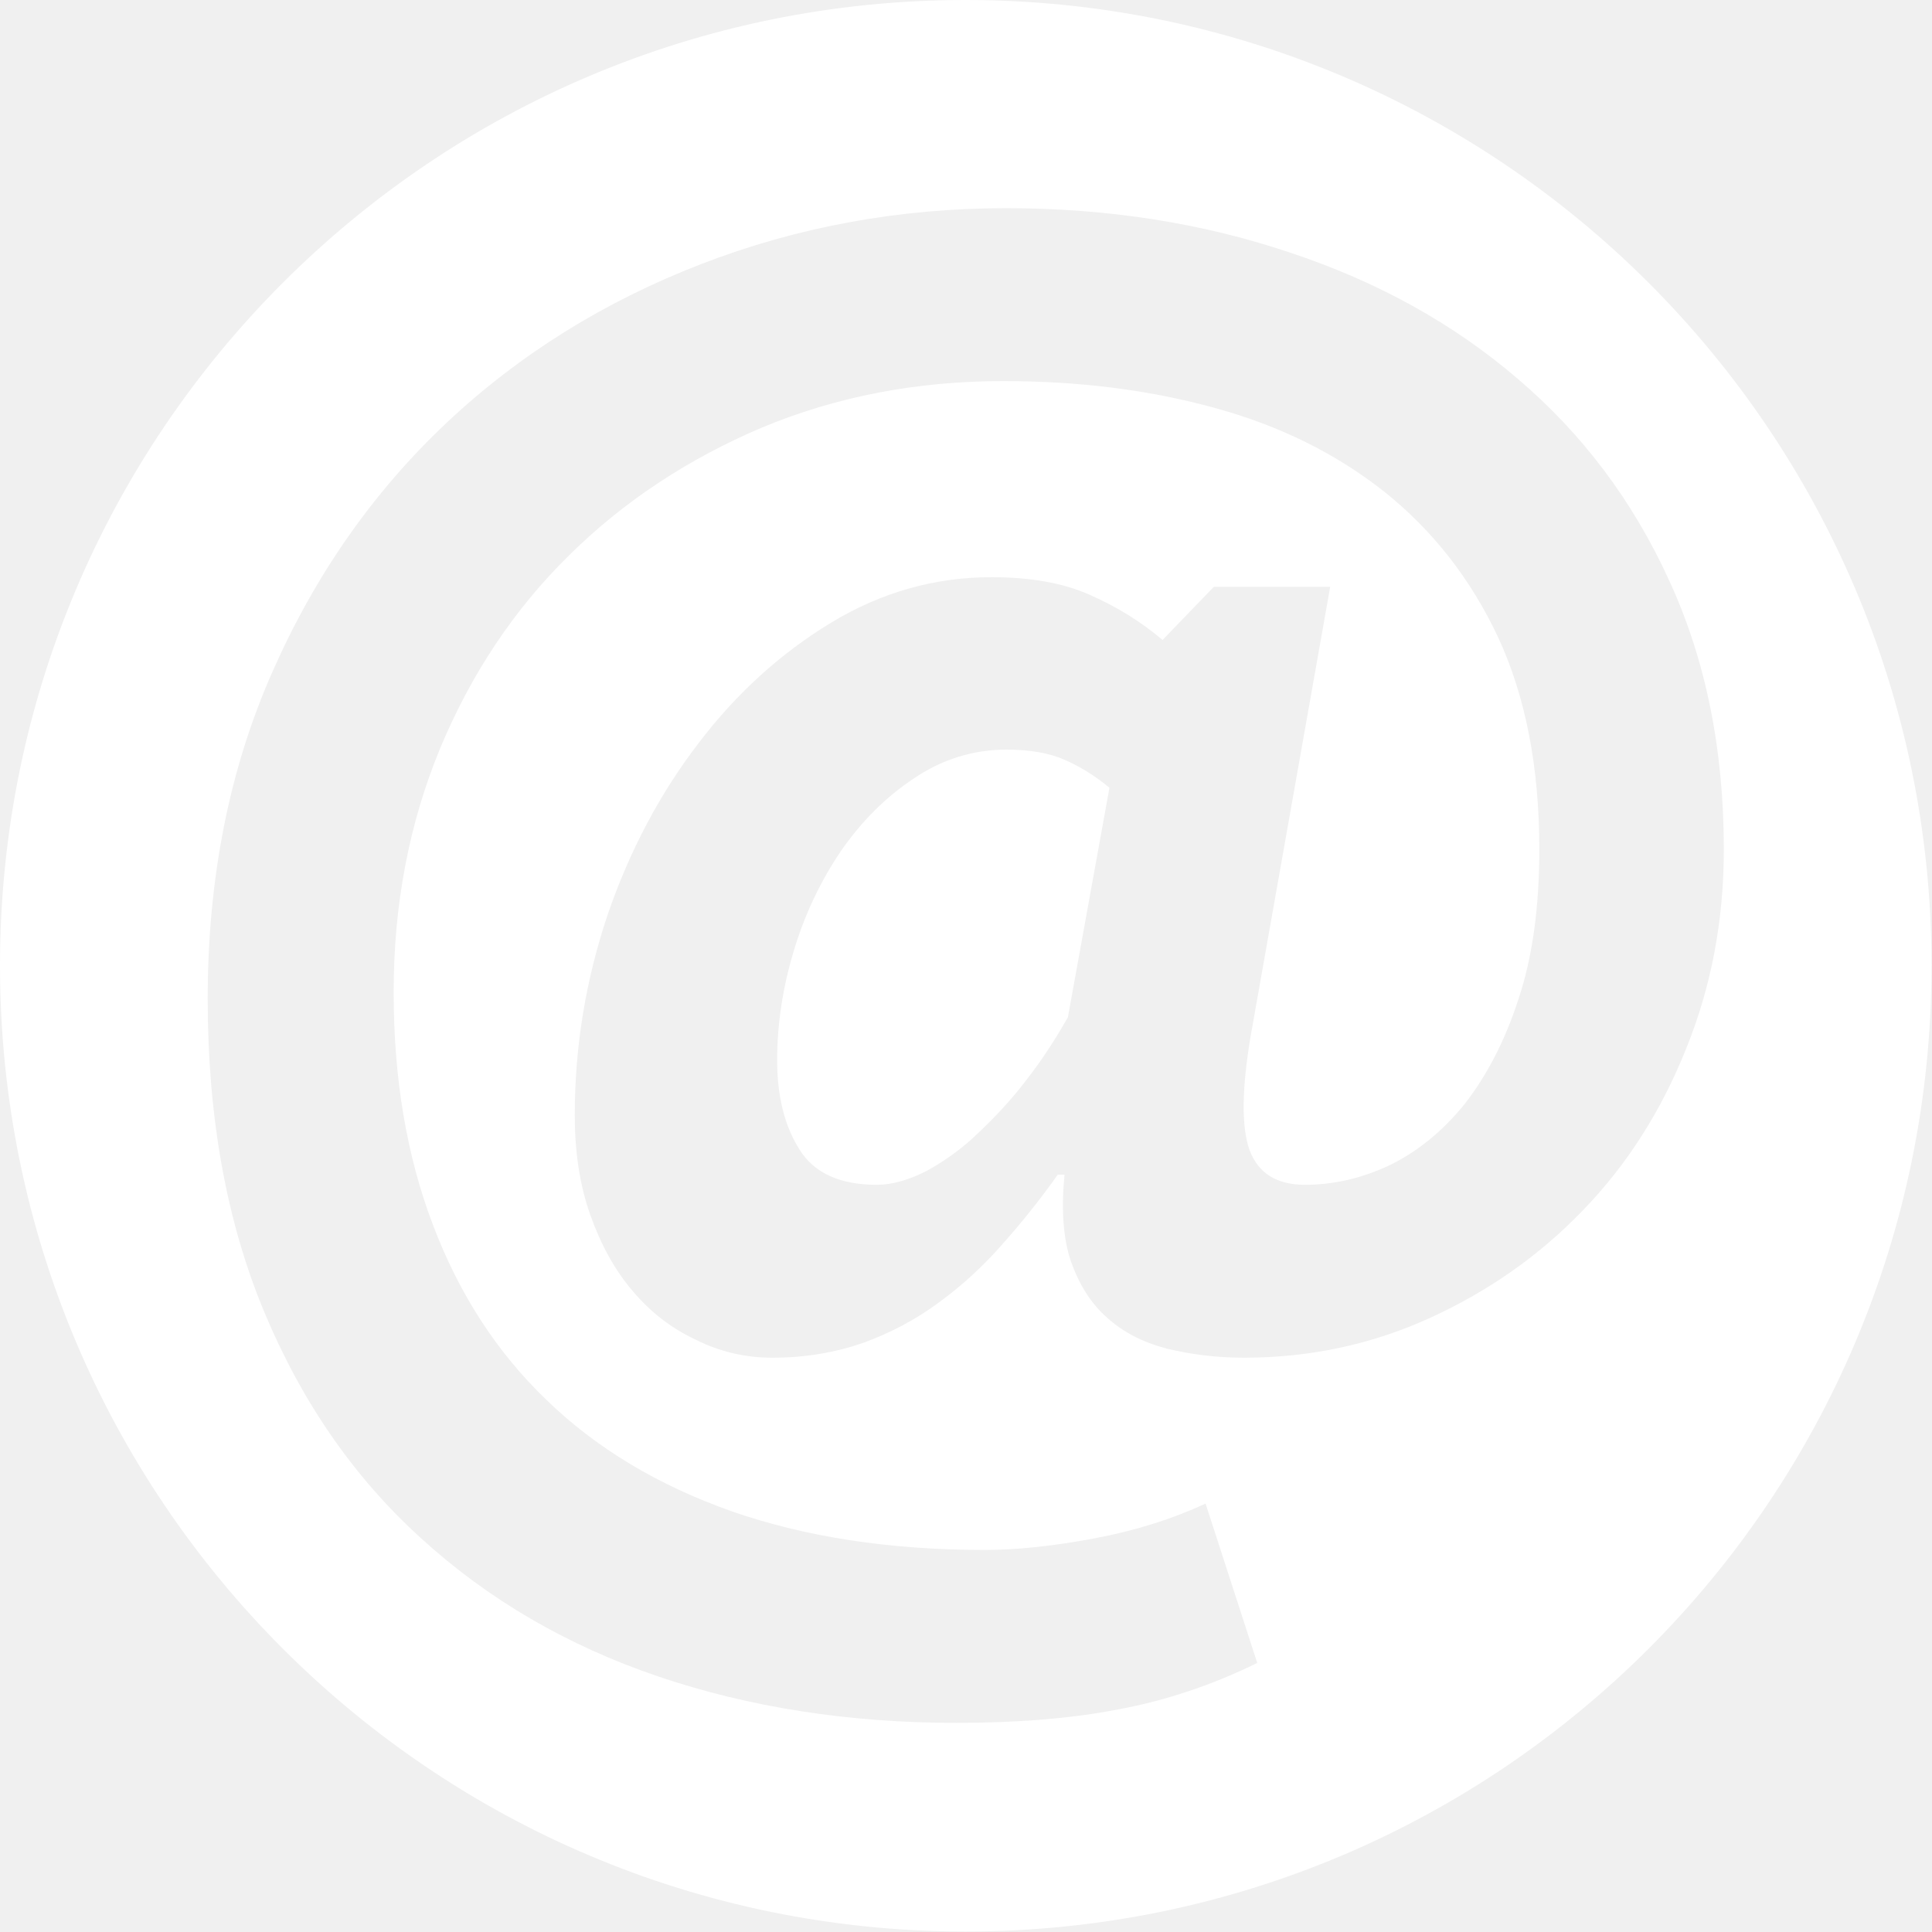
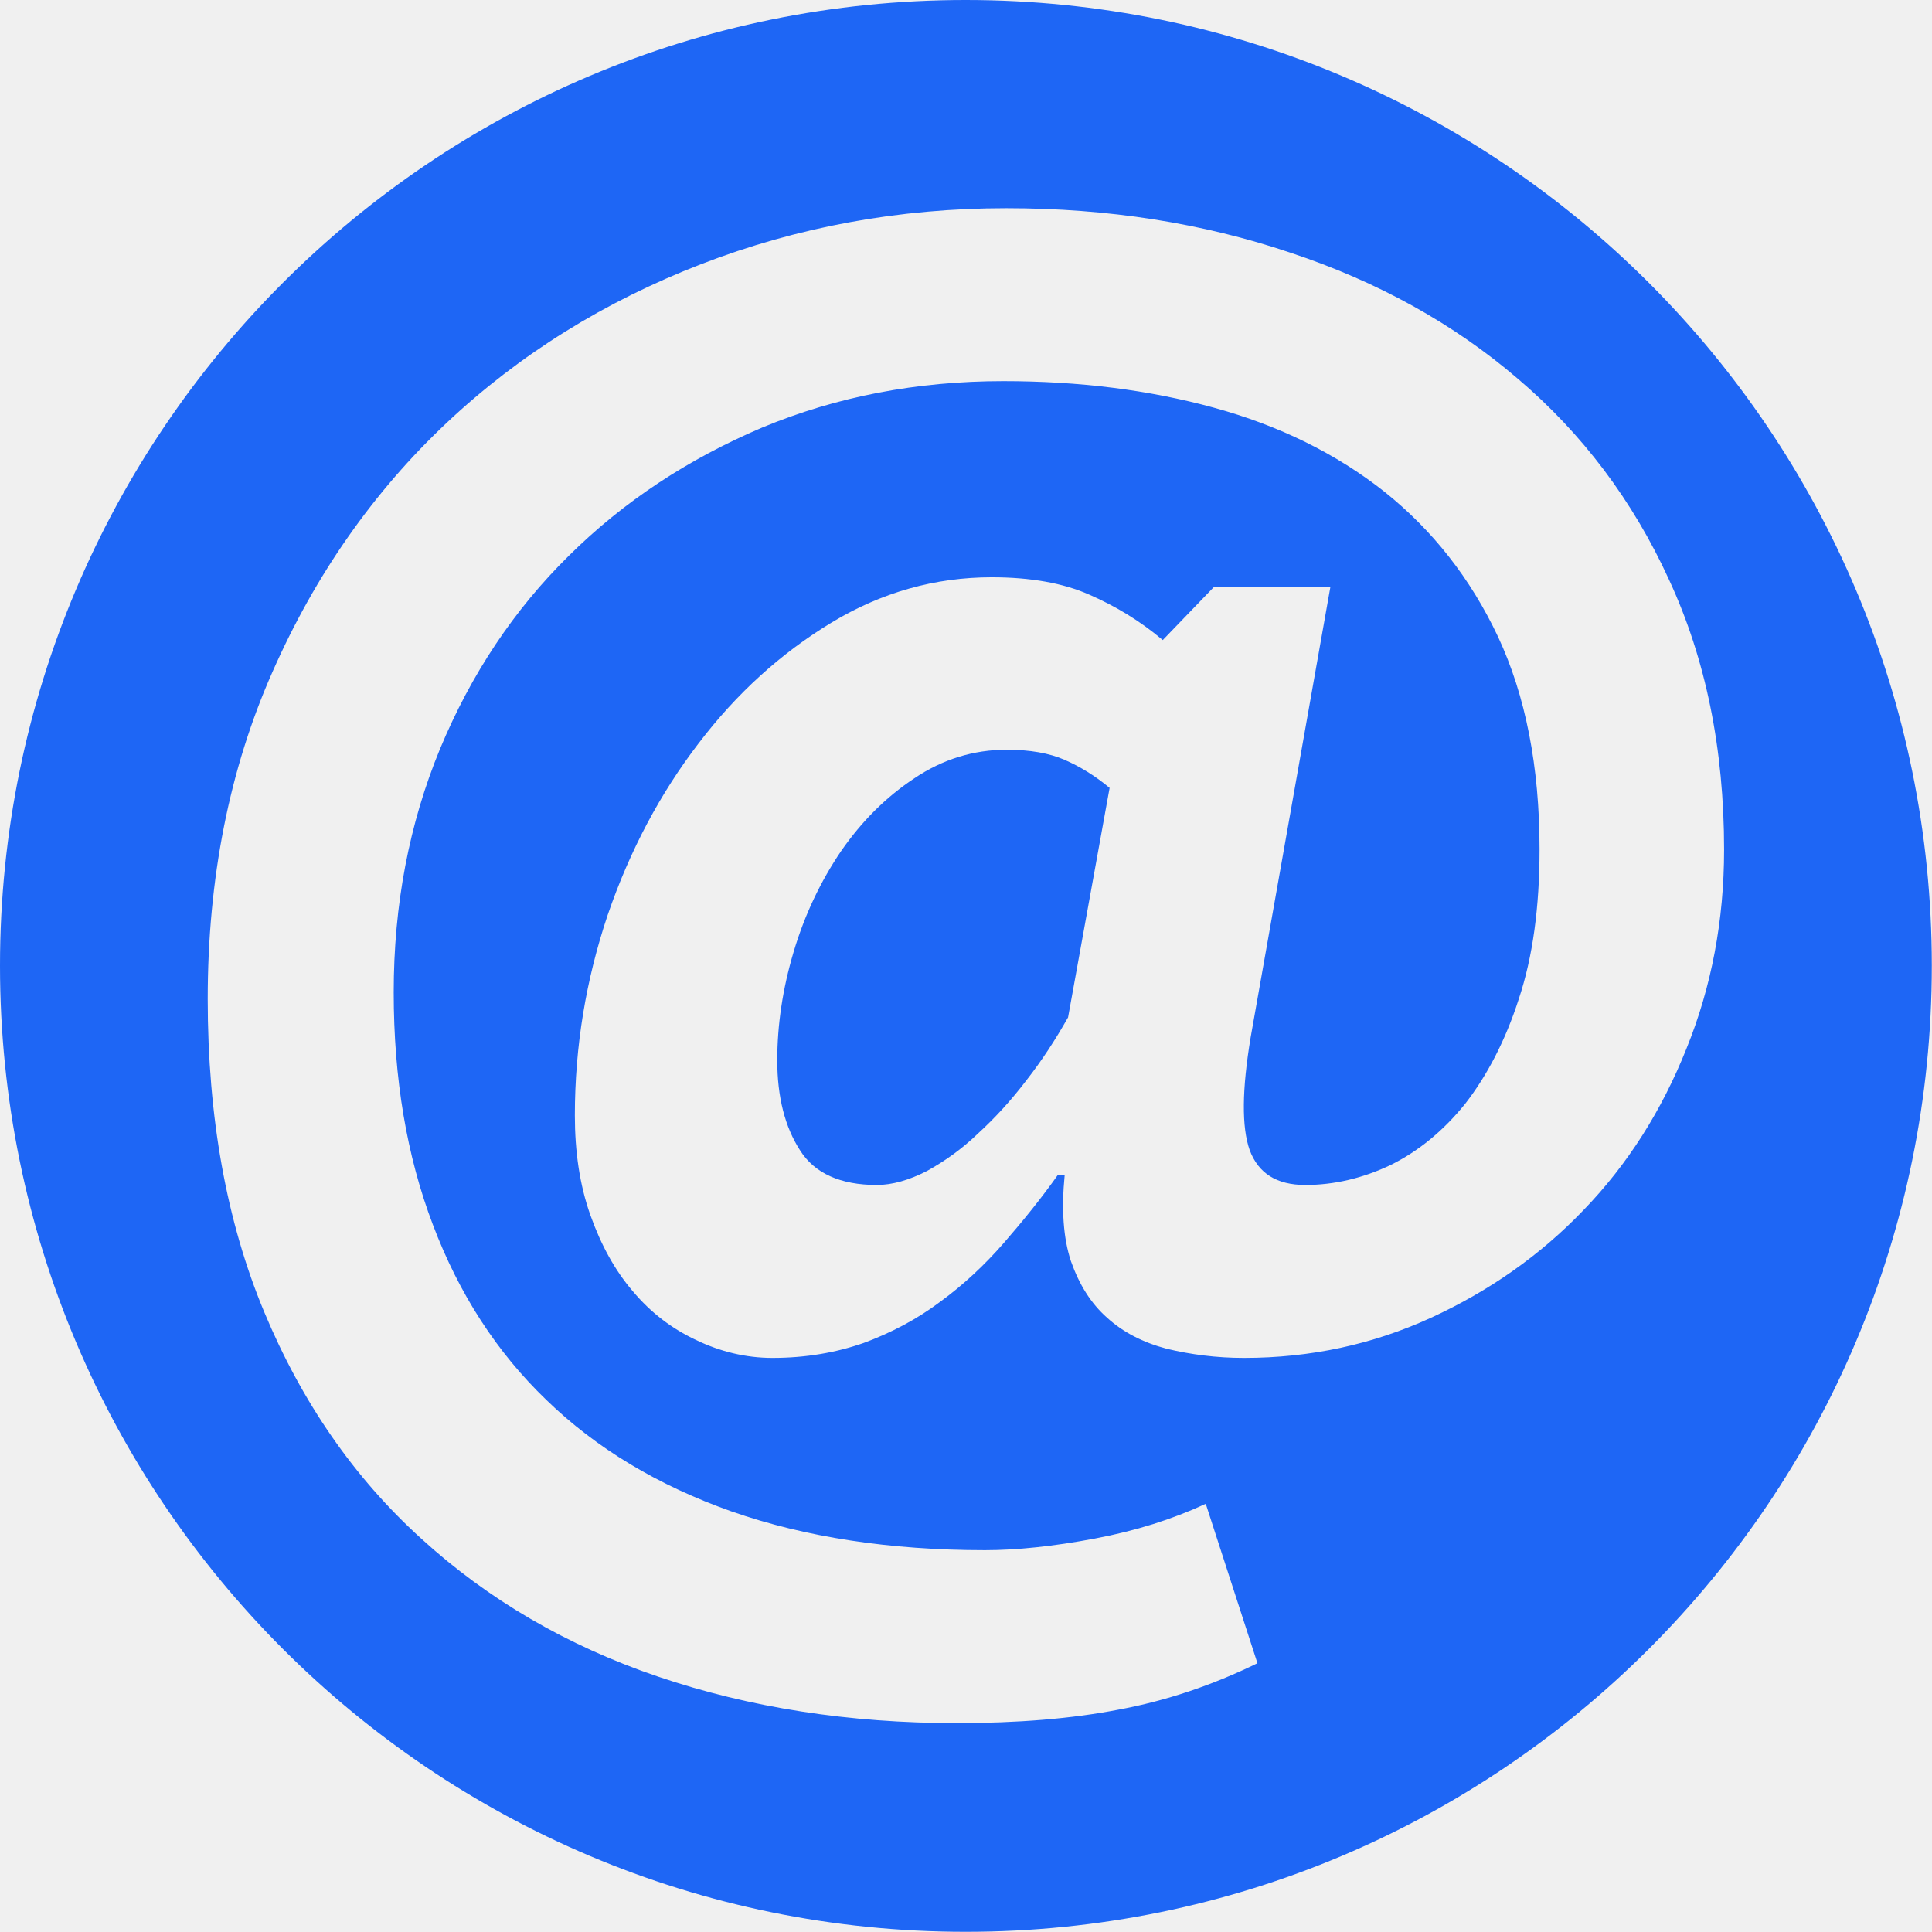
- <svg xmlns="http://www.w3.org/2000/svg" width="40" height="40" viewBox="0 0 40 40" fill="none">
-   <defs>
-     <clipPath id="clip266_269">
-       <rect id="at_symbol_inside_a_circle_600viugmcub1" width="40" height="40" fill="white" fill-opacity="0" />
-     </clipPath>
-   </defs>
-   <g clip-path="url(#clip266_269)">
-     <path id="path" d="M20.84 15.52C20.15 15.52 19.51 15.72 18.93 16.11C18.34 16.5 17.84 17 17.41 17.62C16.99 18.24 16.66 18.93 16.43 19.7C16.2 20.47 16.09 21.22 16.09 21.95C16.09 22.71 16.25 23.33 16.56 23.81C16.86 24.29 17.4 24.53 18.15 24.53C18.47 24.53 18.82 24.43 19.19 24.24C19.55 24.04 19.91 23.79 20.25 23.46C20.59 23.14 20.93 22.78 21.25 22.36C21.57 21.95 21.85 21.52 22.11 21.06L22.97 16.31C22.67 16.06 22.36 15.87 22.04 15.73C21.72 15.59 21.32 15.52 20.84 15.52Z" fill="#FFFFFF" fill-opacity="1" fill-rule="nonzero" />
-     <path id="path" d="M19.99 0C8.95 0 0 8.95 0 19.99C0 31.04 8.95 39.99 19.99 39.99C31.04 39.99 39.99 31.04 39.99 19.99C39.99 8.95 31.04 0 19.99 0ZM32.78 25.05C31.88 25.99 30.82 26.73 29.62 27.28C28.42 27.83 27.13 28.11 25.75 28.11C25.18 28.11 24.65 28.04 24.15 27.92C23.66 27.79 23.25 27.58 22.92 27.28C22.58 26.98 22.34 26.59 22.17 26.11C22.01 25.63 21.97 25.03 22.04 24.32L21.9 24.32C21.56 24.8 21.18 25.28 20.78 25.73C20.38 26.19 19.94 26.6 19.46 26.95C18.98 27.31 18.45 27.59 17.88 27.8C17.3 28 16.68 28.11 15.99 28.11C15.44 28.11 14.91 27.99 14.41 27.74C13.9 27.5 13.47 27.17 13.1 26.73C12.73 26.3 12.44 25.77 12.22 25.15C12 24.53 11.9 23.84 11.9 23.09C11.9 21.66 12.13 20.28 12.58 18.94C13.04 17.6 13.67 16.42 14.46 15.39C15.25 14.35 16.17 13.52 17.21 12.89C18.25 12.26 19.36 11.95 20.53 11.95C21.33 11.95 22.01 12.07 22.55 12.31C23.1 12.55 23.61 12.86 24.07 13.25L25.13 12.15L27.54 12.15L25.89 21.47C25.71 22.55 25.7 23.33 25.87 23.81C26.05 24.29 26.43 24.53 27.02 24.53C27.62 24.53 28.21 24.39 28.78 24.12C29.35 23.84 29.87 23.42 30.33 22.85C30.78 22.27 31.16 21.55 31.44 20.68C31.73 19.81 31.87 18.78 31.87 17.58C31.87 15.87 31.58 14.4 31.01 13.18C30.44 11.97 29.65 10.97 28.66 10.18C27.66 9.39 26.49 8.81 25.13 8.44C23.78 8.07 22.33 7.89 20.77 7.89C18.98 7.89 17.32 8.21 15.78 8.85C14.25 9.5 12.91 10.38 11.78 11.5C10.64 12.62 9.75 13.96 9.11 15.5C8.47 17.05 8.15 18.73 8.15 20.54C8.15 22.33 8.42 23.93 8.96 25.35C9.5 26.78 10.28 27.99 11.31 28.98C12.34 29.98 13.62 30.75 15.15 31.29C16.67 31.82 18.42 32.09 20.39 32.09C21.05 32.09 21.81 32.01 22.66 31.85C23.51 31.69 24.27 31.45 24.96 31.13L26.03 34.43C25.09 34.89 24.13 35.21 23.16 35.39C22.18 35.58 21.06 35.67 19.8 35.67C17.58 35.67 15.52 35.35 13.63 34.71C11.74 34.07 10.1 33.11 8.72 31.85C7.33 30.59 6.25 29.03 5.47 27.16C4.69 25.29 4.3 23.13 4.3 20.68C4.3 18.18 4.75 15.92 5.64 13.91C6.53 11.89 7.74 10.17 9.25 8.75C10.76 7.33 12.52 6.24 14.51 5.47C16.5 4.7 18.61 4.31 20.83 4.31C22.94 4.31 24.9 4.62 26.71 5.23C28.52 5.83 30.09 6.7 31.42 7.84C32.75 8.97 33.8 10.36 34.55 12C35.31 13.64 35.69 15.5 35.69 17.59C35.69 19.05 35.43 20.43 34.91 21.71C34.4 22.99 33.69 24.11 32.78 25.05Z" fill="#FFFFFF" fill-opacity="1" fill-rule="nonzero" />
-   </g>
+ <svg xmlns="http://www.w3.org/2000/svg" width="39.994" height="39.994" viewBox="0 0 39.994 39.994" fill="none">
+   <defs />
+   <path id="path" d="M20.84 15.52C20.15 15.52 19.51 15.72 18.93 16.11C18.34 16.5 17.84 17 17.41 17.62C16.99 18.24 16.66 18.93 16.43 19.7C16.2 20.47 16.09 21.22 16.09 21.95C16.09 22.71 16.25 23.33 16.56 23.81C16.86 24.29 17.4 24.53 18.15 24.53C18.47 24.53 18.82 24.43 19.19 24.24C19.55 24.04 19.91 23.79 20.25 23.46C20.6 23.14 20.93 22.78 21.25 22.36C21.57 21.95 21.85 21.52 22.11 21.06L22.97 16.31C22.67 16.06 22.36 15.87 22.04 15.73C21.72 15.59 21.32 15.52 20.84 15.52Z" fill="#1E66F5" fill-opacity="1" fill-rule="nonzero" />
+   <path id="path" d="M19.99 0C8.95 0 0 8.95 0 19.99C0 31.04 8.95 39.99 19.99 39.99C31.04 39.99 39.99 31.04 39.99 19.99C39.99 8.95 31.04 0 19.99 0ZM32.78 25.05C31.88 25.99 30.82 26.73 29.62 27.28C28.42 27.83 27.13 28.11 25.75 28.11C25.18 28.11 24.65 28.04 24.15 27.92C23.66 27.79 23.25 27.58 22.92 27.28C22.58 26.98 22.34 26.59 22.17 26.11C22.01 25.63 21.97 25.03 22.04 24.32L21.9 24.32C21.56 24.8 21.18 25.27 20.78 25.73C20.38 26.19 19.94 26.6 19.46 26.95C18.98 27.31 18.45 27.59 17.88 27.8C17.31 28 16.68 28.11 15.99 28.11C15.44 28.11 14.91 27.98 14.41 27.74C13.9 27.5 13.47 27.17 13.1 26.73C12.73 26.3 12.44 25.77 12.22 25.15C12 24.53 11.9 23.84 11.9 23.09C11.9 21.66 12.13 20.28 12.58 18.94C13.04 17.6 13.67 16.42 14.46 15.39C15.25 14.35 16.17 13.52 17.21 12.89C18.25 12.26 19.36 11.95 20.53 11.95C21.33 11.95 22.01 12.07 22.55 12.31C23.1 12.55 23.61 12.86 24.07 13.25L25.13 12.15L27.54 12.15L25.89 21.47C25.71 22.55 25.7 23.33 25.87 23.81C26.05 24.29 26.43 24.53 27.02 24.53C27.62 24.53 28.21 24.39 28.78 24.12C29.35 23.84 29.87 23.42 30.33 22.85C30.78 22.27 31.16 21.55 31.44 20.68C31.73 19.81 31.87 18.78 31.87 17.58C31.87 15.87 31.58 14.4 31.01 13.18C30.44 11.97 29.65 10.97 28.66 10.18C27.66 9.39 26.48 8.81 25.13 8.44C23.78 8.07 22.33 7.89 20.77 7.89C18.98 7.89 17.32 8.21 15.78 8.85C14.25 9.5 12.91 10.38 11.78 11.5C10.64 12.62 9.75 13.96 9.11 15.5C8.47 17.05 8.15 18.73 8.15 20.54C8.15 22.33 8.42 23.93 8.96 25.35C9.5 26.78 10.28 27.99 11.31 28.98C12.34 29.98 13.62 30.75 15.15 31.29C16.67 31.82 18.42 32.09 20.39 32.09C21.05 32.09 21.81 32.01 22.66 31.85C23.51 31.69 24.27 31.45 24.96 31.13L26.03 34.43C25.09 34.89 24.13 35.21 23.16 35.39C22.18 35.58 21.06 35.67 19.8 35.67C17.58 35.67 15.52 35.35 13.63 34.71C11.74 34.07 10.1 33.11 8.72 31.85C7.33 30.59 6.25 29.03 5.47 27.16C4.69 25.29 4.3 23.13 4.3 20.68C4.3 18.18 4.75 15.92 5.64 13.91C6.53 11.89 7.74 10.17 9.25 8.75C10.76 7.33 12.52 6.24 14.51 5.47C16.5 4.7 18.61 4.31 20.83 4.31C22.94 4.31 24.9 4.62 26.71 5.23C28.52 5.83 30.09 6.7 31.42 7.84C32.75 8.97 33.8 10.36 34.55 12C35.31 13.64 35.69 15.5 35.69 17.59C35.69 19.05 35.43 20.43 34.91 21.71C34.4 22.99 33.69 24.11 32.78 25.05Z" fill="#1E66F5" fill-opacity="1" fill-rule="nonzero" />
</svg>
